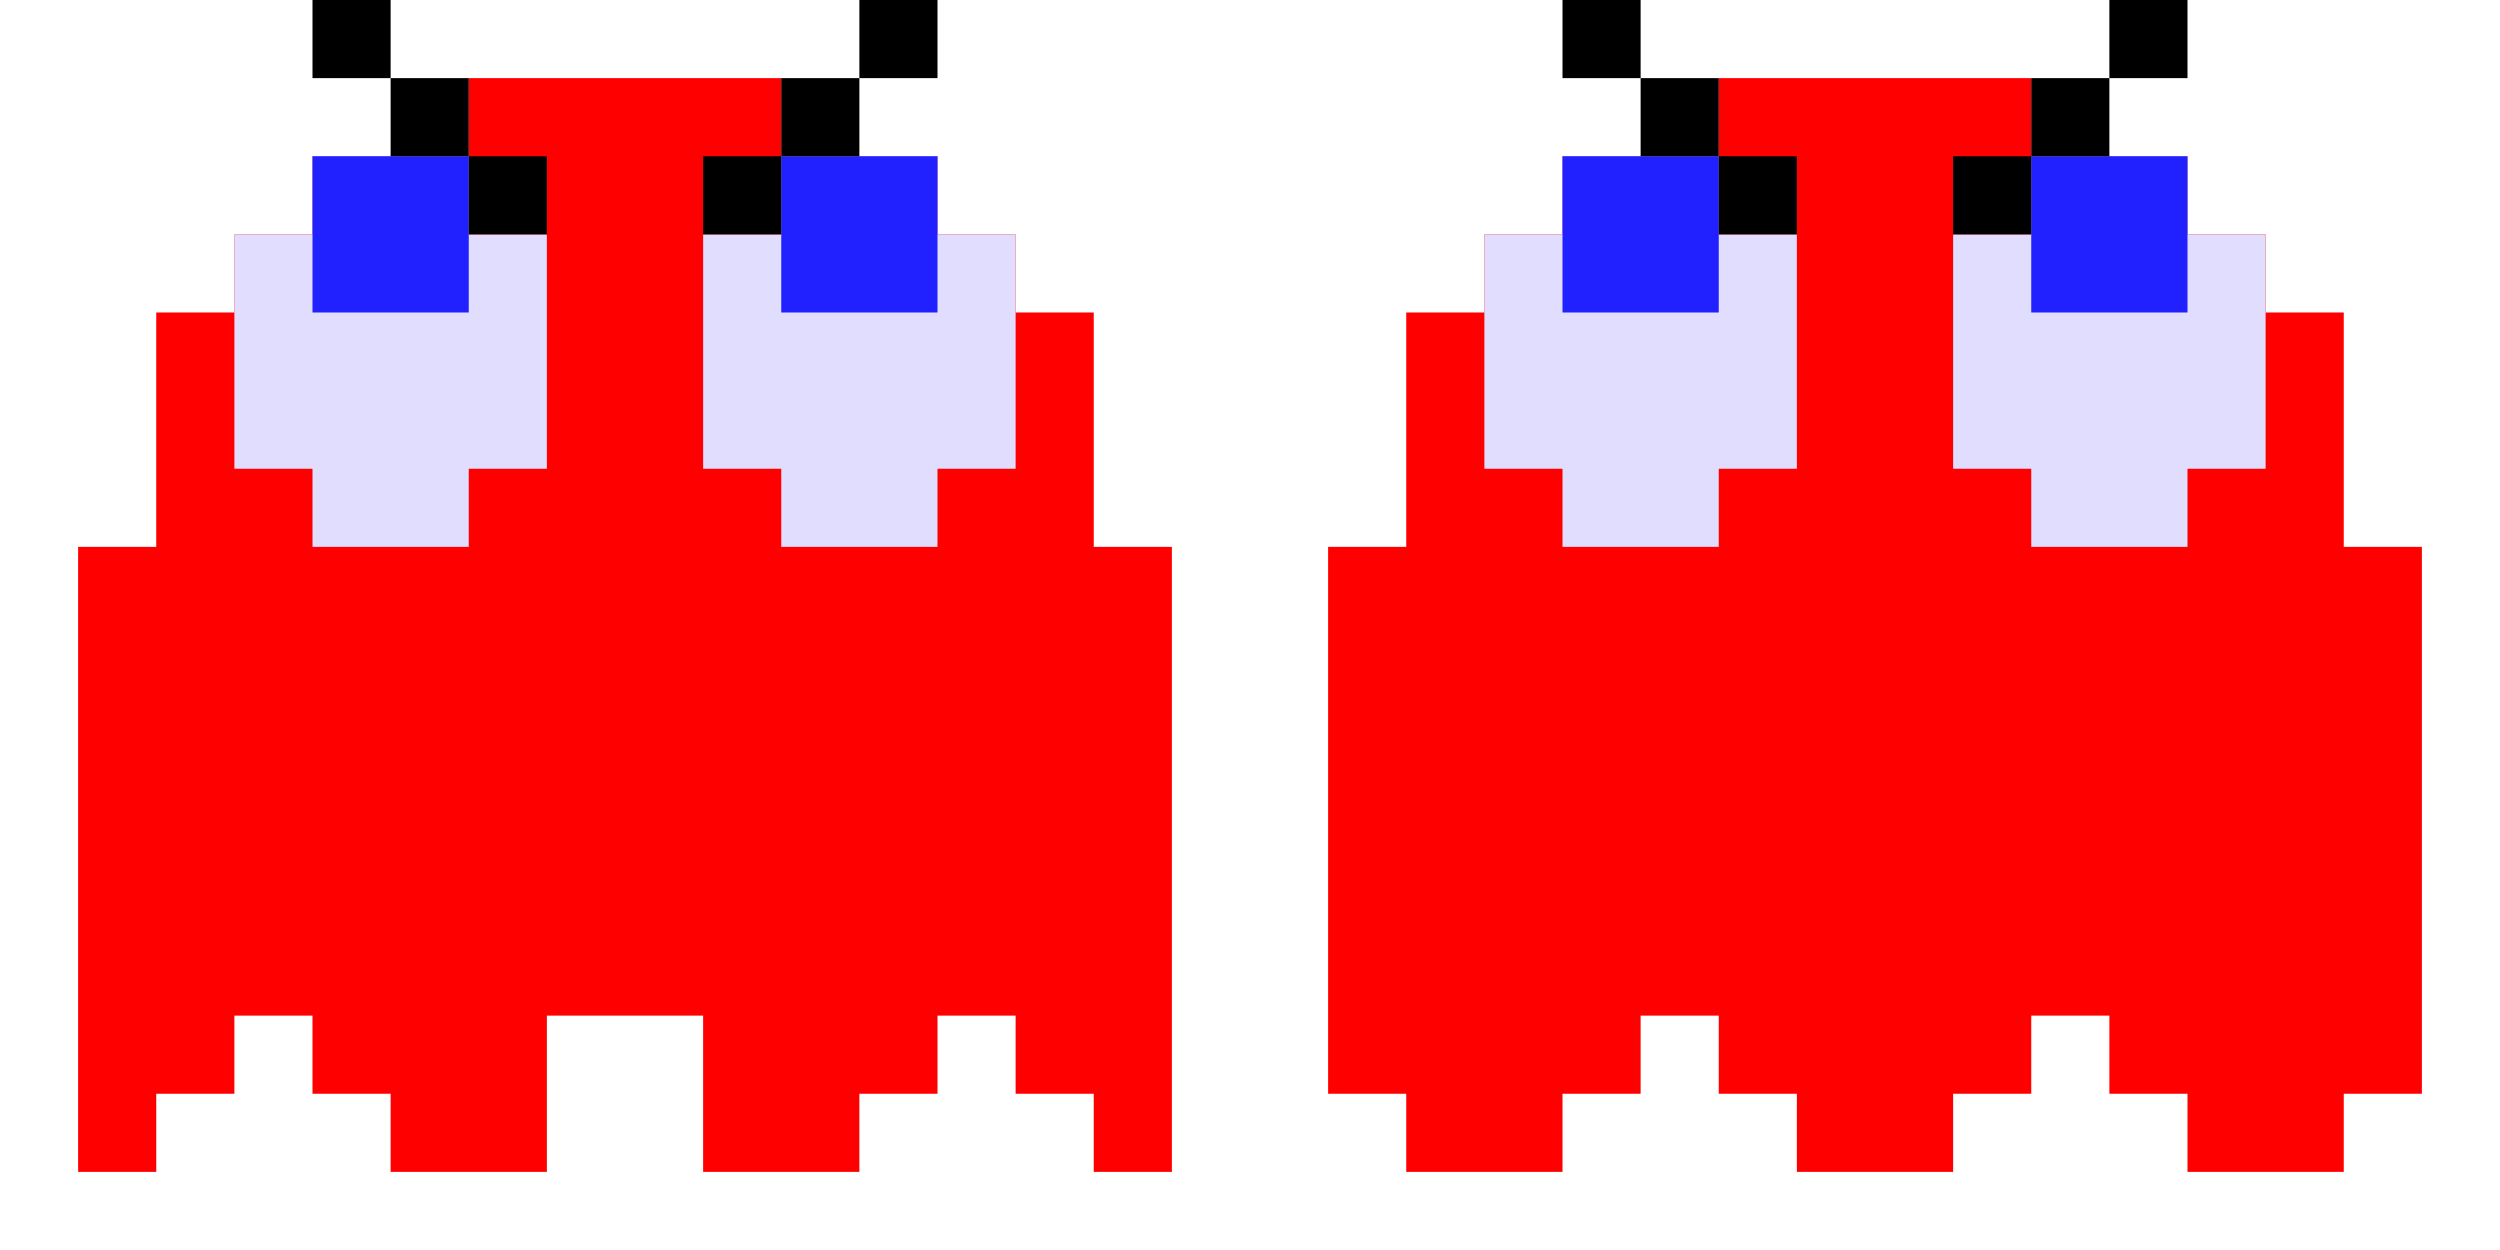
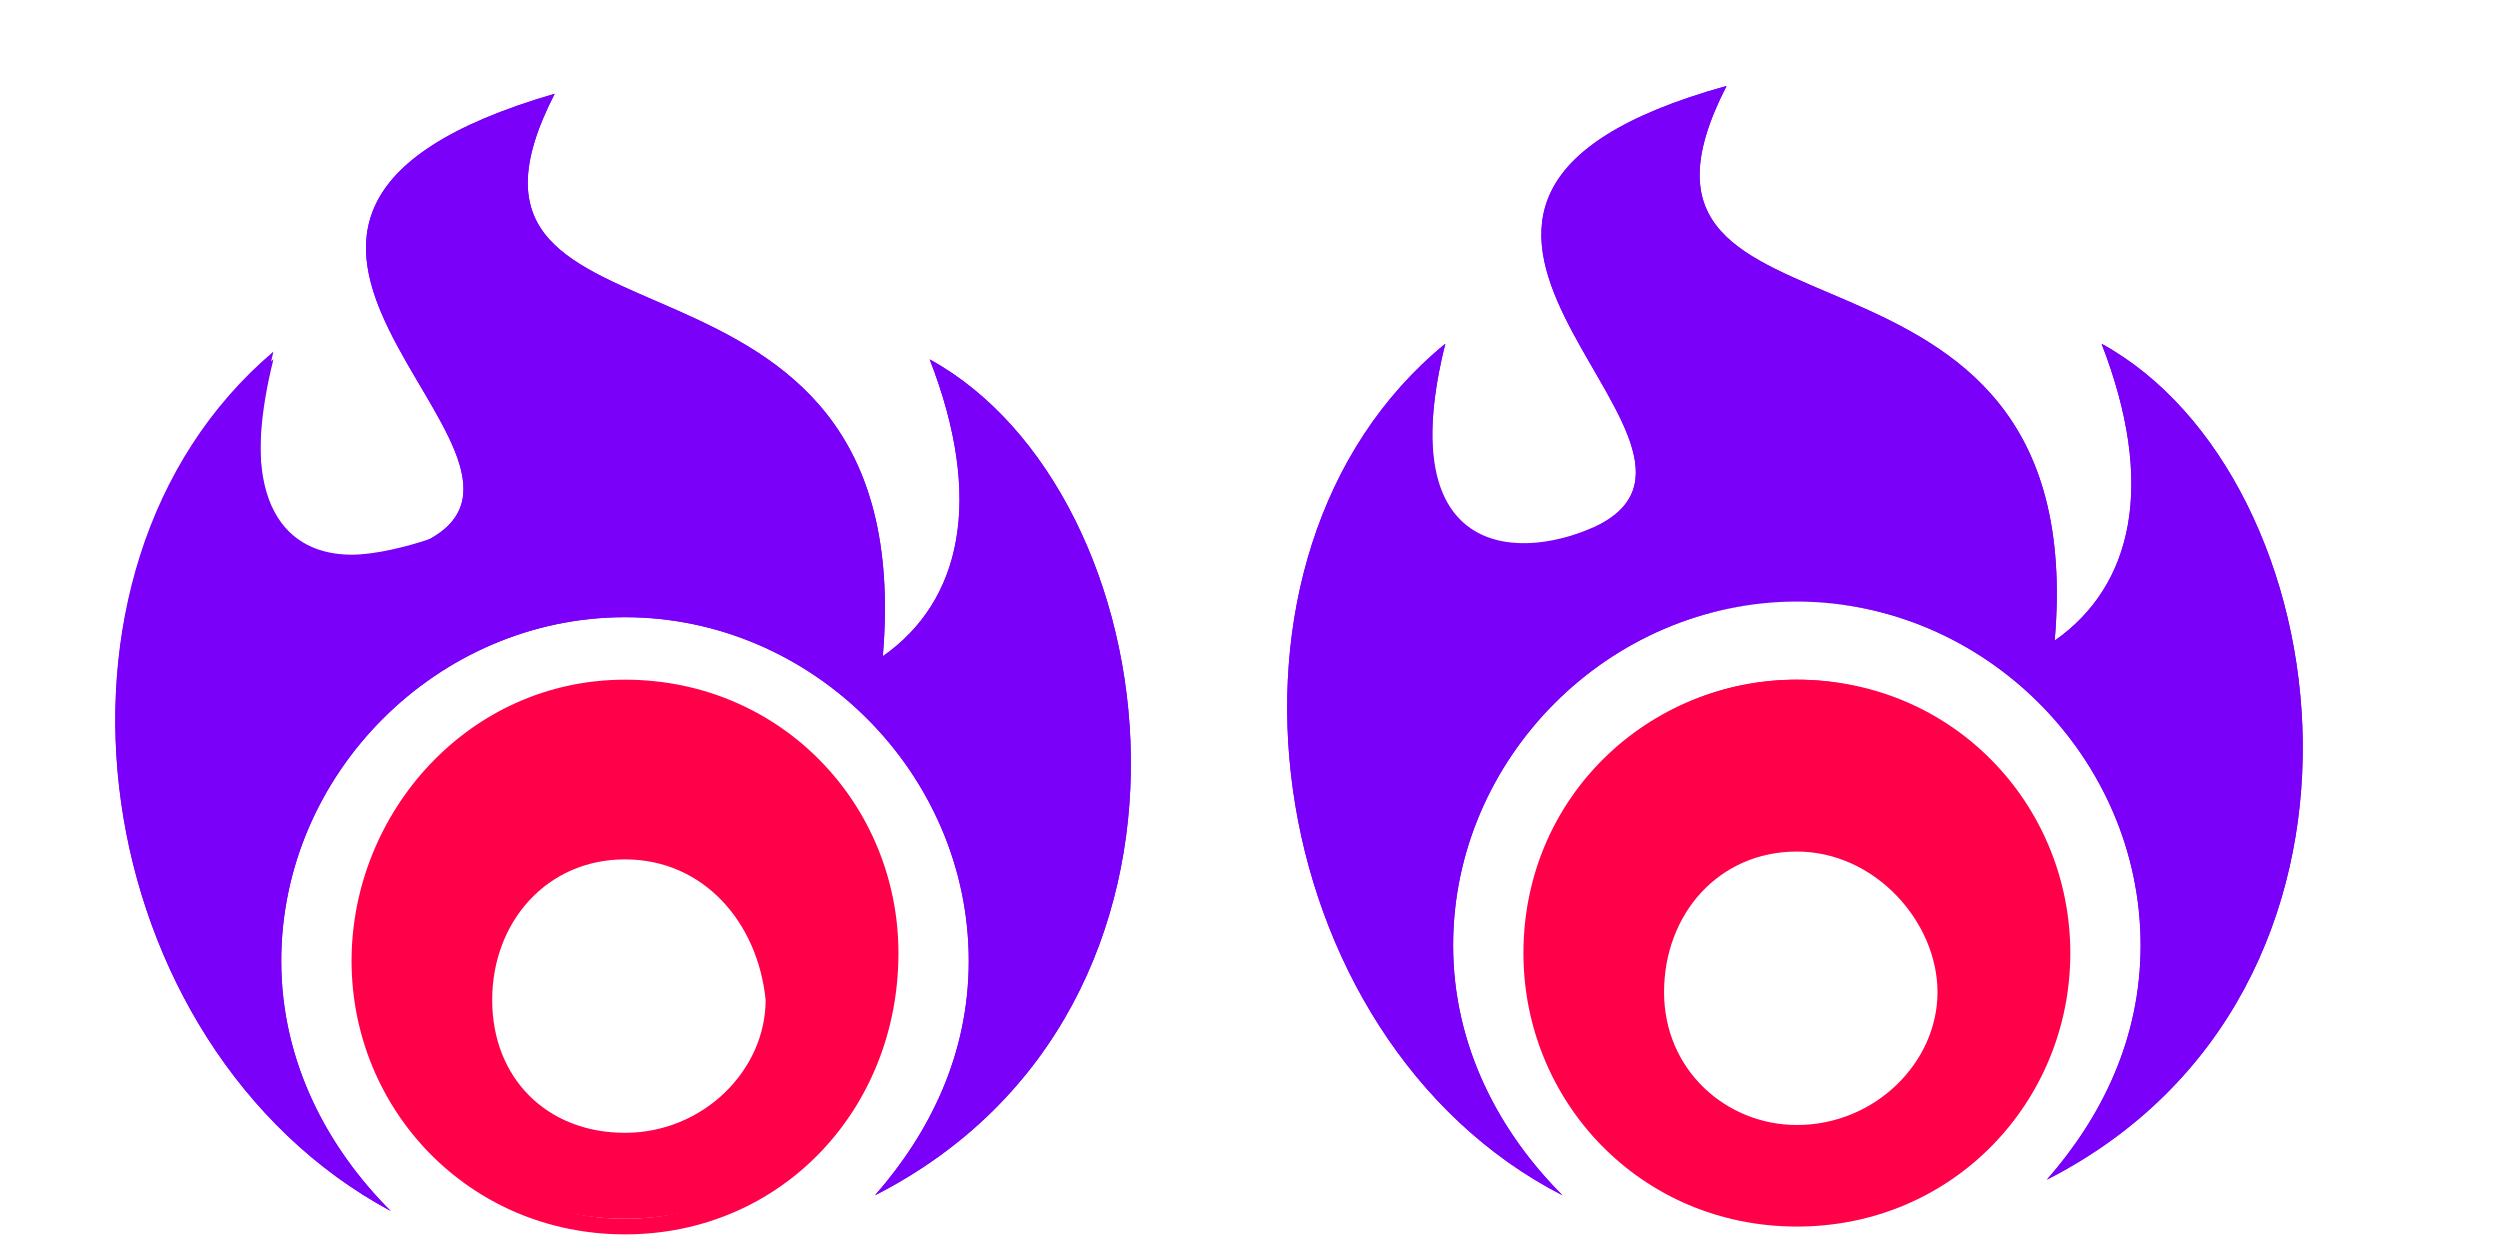
- <svg xmlns="http://www.w3.org/2000/svg" width="32" height="16" viewBox="0 0 32 16" fill="none">
-   <path d="M3 3V4H2V7H1V15H2V14H3V13H4V14H5V15H7V13H9V15H11V14H12V13H13V14H14V15H15V7H14V4H13V3H12V2H10V1H6V2H5H4V3H3Z" fill="#FF0000" />
-   <path d="M4 6V7H6V6H7V3H6V2H4V3H3V6H4Z" fill="#E0DDFF" />
-   <path d="M4 4V2H6V4H4Z" fill="#2121FF" />
-   <path d="M10 6V7H12V6H13V3H12V2H10V3H9V6H10Z" fill="#E0DDFF" />
-   <path d="M10 4V2H12V4H10Z" fill="#2121FF" />
-   <path d="M19 3V4H18V7H17V14H18V15H20V14H21V13H22V14H23V15H25V14H26V13H27V14H28V15H30V14H31V7H30V4H29V3H28V2H26V1H22V2H21H20V3H19Z" fill="#FF0000" />
-   <path d="M20 6V7H22V6H23V3H22V2H20V3H19V6H20Z" fill="#E0DDFF" />
-   <path d="M20 4V2H22V4H20Z" fill="#2121FF" />
-   <path d="M26 6V7H28V6H29V3H28V2H26V3H25V6H26Z" fill="#E0DDFF" />
-   <path d="M26 4V2H28V4H26Z" fill="#2121FF" />
-   <path d="M7 3H6V2H5V1H4V0H5V1H6V2H7V3Z" fill="black" />
-   <path d="M9 3H10V2H11V1H12V0H11V1H10V2H9V3Z" fill="black" />
-   <path d="M23 3H22V2H21V1H20V0H21V1H22V2H23V3Z" fill="black" />
-   <path d="M25 3H26V2H27V1H28V0H27V1H26V2H25V3Z" fill="black" />
+ <svg xmlns="http://www.w3.org/2000/svg" version="1.1" id="Calque_1" x="0px" y="0px" viewBox="0 0 32 16" style="enable-background:new 0 0 32 16;" xml:space="preserve">
+   <style type="text/css">
+ 	.st0{display:none;fill:#FF0000;}
+ 	.st1{display:none;fill:#E0DDFF;}
+ 	.st2{display:none;fill:#2121FF;}
+ 	.st3{fill:#7A00F9;}
+ 	.st4{fill:#FF0049;}
+ </style>
+   <path class="st0" d="M3,3v1H2v3H1v8h1v-1h1v-1h1v1h1v1h2v-2h2v2h2v-1h1v-1h1v1h1v1h1V7h-1V4h-1V3h-1V2h-2V1H6v1H5H4v1H3z" />
+   <path class="st1" d="M8,5v1h2v2H9v1h2V8h1V5h-1V4H9v1H8z" />
+   <path class="st2" d="M8,6v2h2V6H8z" />
+   <path class="st1" d="M2,5v1h2v2H3v1h2V8h1V5H5V4H3v1H2z" />
+   <path class="st2" d="M2,6v2h2V6H2z" />
+   <path class="st0" d="M19,3v1h-1v3h-1v7h1v1h2v-1h1v-1h1v1h1v1h2v-1h1v-1h1v1h1v1h2v-1h1V7h-1V4h-1V3h-1V2h-2V1h-4v1h-1h-1v1H19z" />
+   <path class="st1" d="M24,5v1h2v2h-1v1h2V8h1V5h-1V4h-2v1H24z" />
+   <path class="st2" d="M24,6v2h2V6H24z" />
+   <path class="st1" d="M18,5v1h2v2h-1v1h2V8h1V5h-1V4h-2v1H18z" />
+   <path class="st2" d="M18,6v2h2V6H18z" />
+   <g>
+     <path class="st3" d="M7.1,1.2C1.6,2.8,7.5,5.8,5.5,6.9c-1,0.5-2.7,0.5-2-2.3C0.2,7.3,1.1,13.4,5,15.5c-0.8-0.8-1.4-1.9-1.4-3.2   c0-2.4,2-4.4,4.4-4.4c2.4,0,4.4,2,4.4,4.4c0,1.2-0.5,2.2-1.2,3c4.7-2.4,3.8-9,0.7-10.7c0.7,1.8,0.4,3.1-0.6,3.8   C11.8,2.5,5.2,4.9,7.1,1.2L7.1,1.2z" />
+     <path class="st3" d="M6.6,1.6C6.5,2.1,6.4,2.5,6.6,2.8c0.2,0.6,0.9,0.9,1.7,1.3c1.4,0.6,3.1,1.3,2.8,4.4l0,0.4   c-0.8-0.7-1.9-1.1-3-1.1c-2.5,0-4.6,2.1-4.6,4.6c0,0.7,0.2,1.5,0.5,2.1c-1.2-1.1-2-2.7-2.1-4.5C1.6,8.1,2.1,6.4,3.1,5.2   C3,6,3.1,6.5,3.4,6.9c0.2,0.3,0.6,0.5,1.1,0.5c0.4,0,0.7-0.1,1.1-0.3c0.3-0.2,0.5-0.4,0.5-0.6C6.3,6,6,5.4,5.6,4.8   C5.2,4.1,4.8,3.4,5,2.8C5.2,2.3,5.7,1.9,6.6,1.6z M12.3,5.2c1.2,1,1.9,2.7,1.9,4.6c0,1.9-0.8,3.5-2.1,4.6c0.3-0.7,0.5-1.4,0.5-2.1   c0-1.3-0.6-2.5-1.5-3.4l0.3-0.2C12.4,7.9,12.7,6.6,12.3,5.2L12.3,5.2z M7.1,1.2C1.6,2.8,7.5,5.8,5.5,6.9C5.2,7,4.8,7.1,4.5,7.1   c-0.8,0-1.5-0.6-1-2.6C0.2,7.3,1.1,13.4,5,15.5c-0.8-0.8-1.4-1.9-1.4-3.2c0-2.4,2-4.4,4.4-4.4c2.4,0,4.4,2,4.4,4.4   c0,1.2-0.5,2.2-1.2,3c4.7-2.4,3.8-9,0.7-10.7c0.7,1.8,0.4,3.1-0.6,3.8C11.8,2.5,5.2,4.9,7.1,1.2L7.1,1.2z" />
+     <path class="st4" d="M8,8.8c-1.9,0-3.4,1.5-3.4,3.4s1.5,3.4,3.4,3.4c1.9,0,3.4-1.5,3.4-3.4C11.4,10.4,9.9,8.8,8,8.8z M8,14.6   c-1,0-1.9-0.8-1.9-1.9c0-1,0.8-1.9,1.9-1.9c1,0,1.9,0.8,1.9,1.9S9,14.6,8,14.6z" />
+     <path class="st4" d="M8,15.8c-2,0-3.5-1.6-3.5-3.5S6,8.7,8,8.7s3.5,1.6,3.5,3.5C11.5,14.2,10,15.8,8,15.8z M8,9   c-1.8,0-3.3,1.5-3.3,3.3s1.5,3.3,3.3,3.3s3.3-1.5,3.3-3.3C11.3,10.4,9.8,9,8,9z M8,14.7c-1.1,0-2-0.9-2-2c0-1.1,0.9-2,2-2   c1.1,0,2,0.9,2,2C10,13.8,9.1,14.7,8,14.7z M8,11c-1,0-1.7,0.8-1.7,1.8S7,14.5,8,14.5c1,0,1.8-0.8,1.8-1.7C9.7,11.8,9,11,8,11z" />
+   </g>
+   <g>
+     <path class="st3" d="M22.1,1.1c-5.4,1.5,0.4,4.5-1.6,5.6c-1,0.5-2.7,0.5-2-2.3c-3.3,2.7-2.4,8.9,1.5,10.9c-0.8-0.8-1.4-1.9-1.4-3.2   c0-2.4,2-4.4,4.4-4.4c2.4,0,4.4,2,4.4,4.4c0,1.2-0.5,2.2-1.2,3c4.7-2.4,3.8-9,0.7-10.7c0.7,1.8,0.4,3.1-0.6,3.8   C26.8,2.4,20.2,4.8,22.1,1.1L22.1,1.1z" />
+     <path class="st3" d="M21.6,1.5c-0.2,0.5-0.2,0.8-0.1,1.2c0.2,0.6,0.9,0.9,1.7,1.3c1.4,0.6,3.1,1.3,2.8,4.4l0,0.4   c-0.8-0.7-1.9-1.1-3-1.1c-2.5,0-4.6,2.1-4.6,4.6c0,0.7,0.2,1.5,0.5,2.1c-1.2-1.1-2-2.7-2.1-4.5c-0.2-1.8,0.3-3.5,1.4-4.7   c-0.1,0.7,0,1.3,0.3,1.7c0.2,0.3,0.6,0.5,1.1,0.5c0.4,0,0.7-0.1,1.1-0.3c0.3-0.2,0.5-0.4,0.5-0.6c0.1-0.5-0.2-1.1-0.6-1.7   c-0.4-0.7-0.8-1.4-0.6-2C20.2,2.2,20.7,1.8,21.6,1.5z M27.3,5.1c1.2,1,1.9,2.7,1.9,4.6c0,1.9-0.8,3.5-2.1,4.6   c0.3-0.7,0.5-1.4,0.5-2.1c0-1.3-0.6-2.5-1.5-3.4l0.3-0.2C27.4,7.8,27.7,6.5,27.3,5.1L27.3,5.1z M22.1,1.1c-5.4,1.5,0.4,4.5-1.6,5.6   c-0.3,0.2-0.7,0.3-1,0.3c-0.8,0-1.5-0.6-1-2.6c-3.3,2.7-2.4,8.9,1.5,10.9c-0.8-0.8-1.4-1.9-1.4-3.2c0-2.4,2-4.4,4.4-4.4   c2.4,0,4.4,2,4.4,4.4c0,1.2-0.5,2.2-1.2,3c4.7-2.4,3.8-9,0.7-10.7c0.7,1.8,0.4,3.1-0.6,3.8C26.8,2.4,20.2,4.8,22.1,1.1L22.1,1.1z" />
+     <path class="st4" d="M23,8.7c-1.9,0-3.4,1.5-3.4,3.4c0,1.9,1.5,3.4,3.4,3.4c1.9,0,3.4-1.5,3.4-3.4C26.4,10.3,24.9,8.7,23,8.7z    M23,14.5c-1,0-1.9-0.8-1.9-1.9c0-1,0.8-1.9,1.9-1.9c1,0,1.9,0.8,1.9,1.9S24,14.5,23,14.5z" />
+     <path class="st4" d="M23,15.7c-2,0-3.5-1.6-3.5-3.5c0-2,1.6-3.5,3.5-3.5c2,0,3.5,1.6,3.5,3.5C26.5,14.1,25,15.7,23,15.7z M23,8.8   c-1.8,0-3.3,1.5-3.3,3.3c0,1.8,1.5,3.3,3.3,3.3c1.8,0,3.3-1.5,3.3-3.3S24.8,8.8,23,8.8z M23,14.6c-1.1,0-2-0.9-2-2c0-1.1,0.9-2,2-2   c1.1,0,2,0.9,2,2C25,13.7,24.1,14.6,23,14.6z M23,10.9c-1,0-1.7,0.8-1.7,1.8s0.8,1.7,1.7,1.7c1,0,1.8-0.8,1.8-1.7S24,10.9,23,10.9z   " />
+   </g>
</svg>
